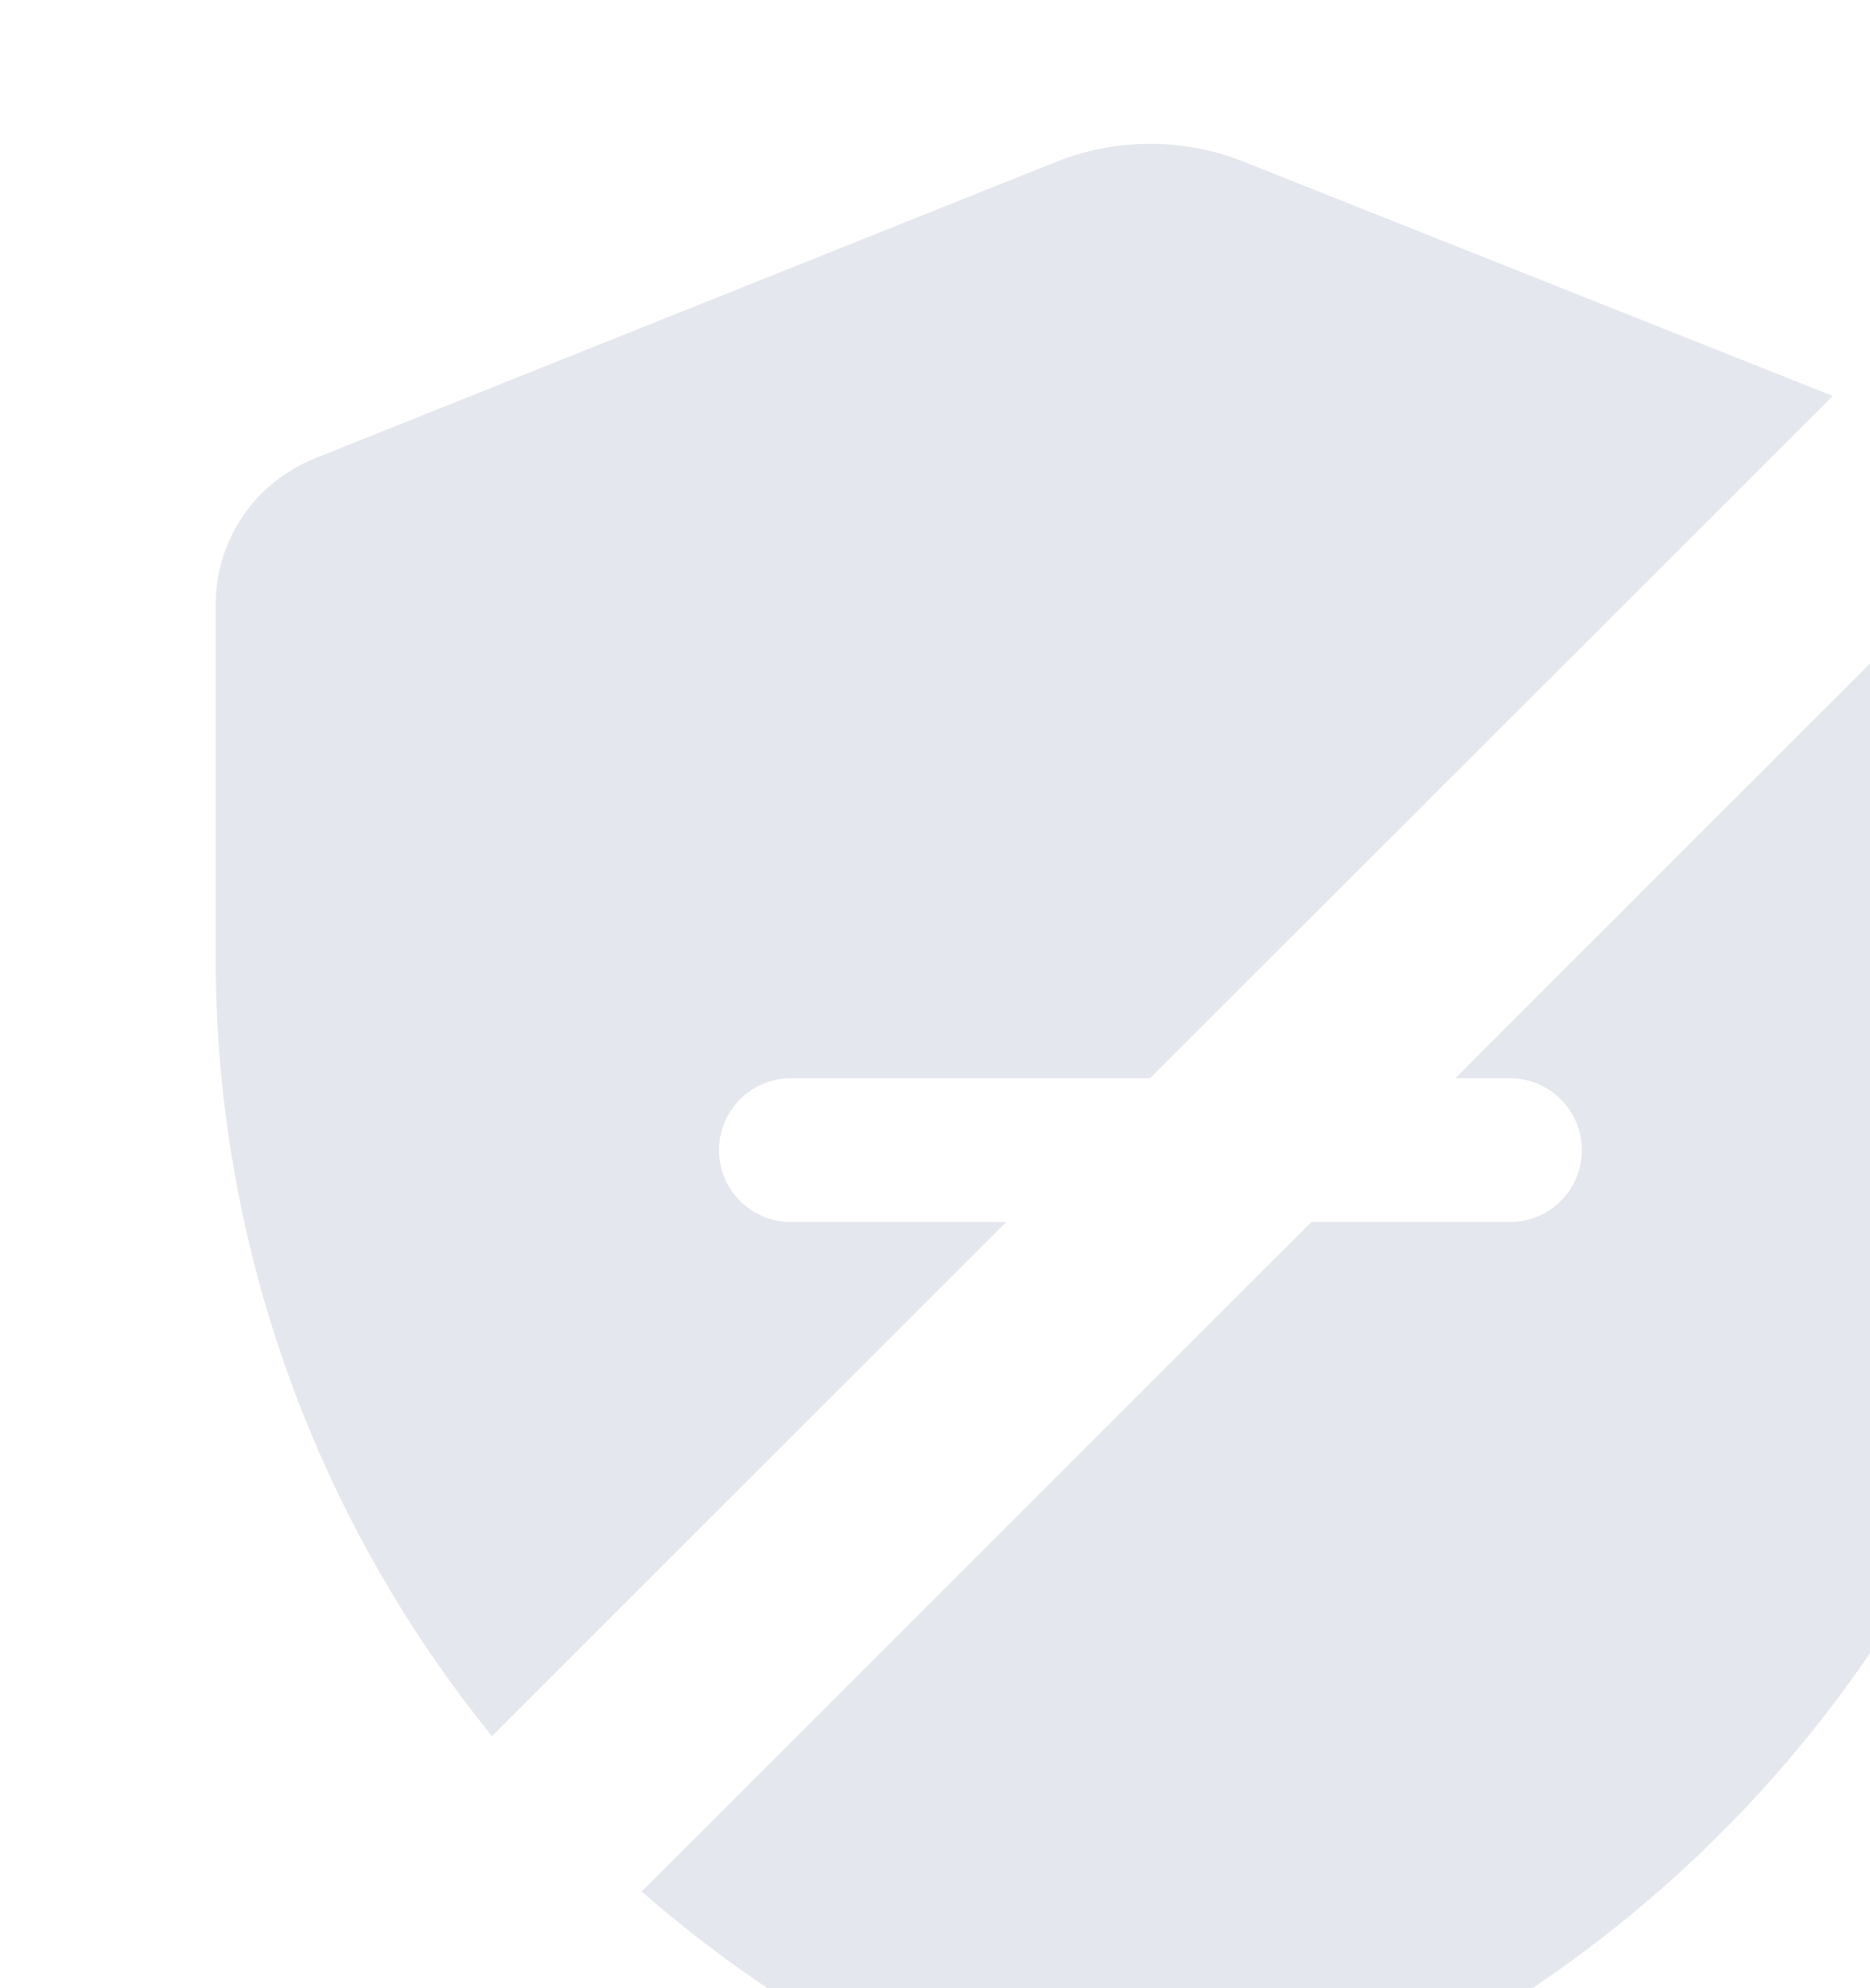
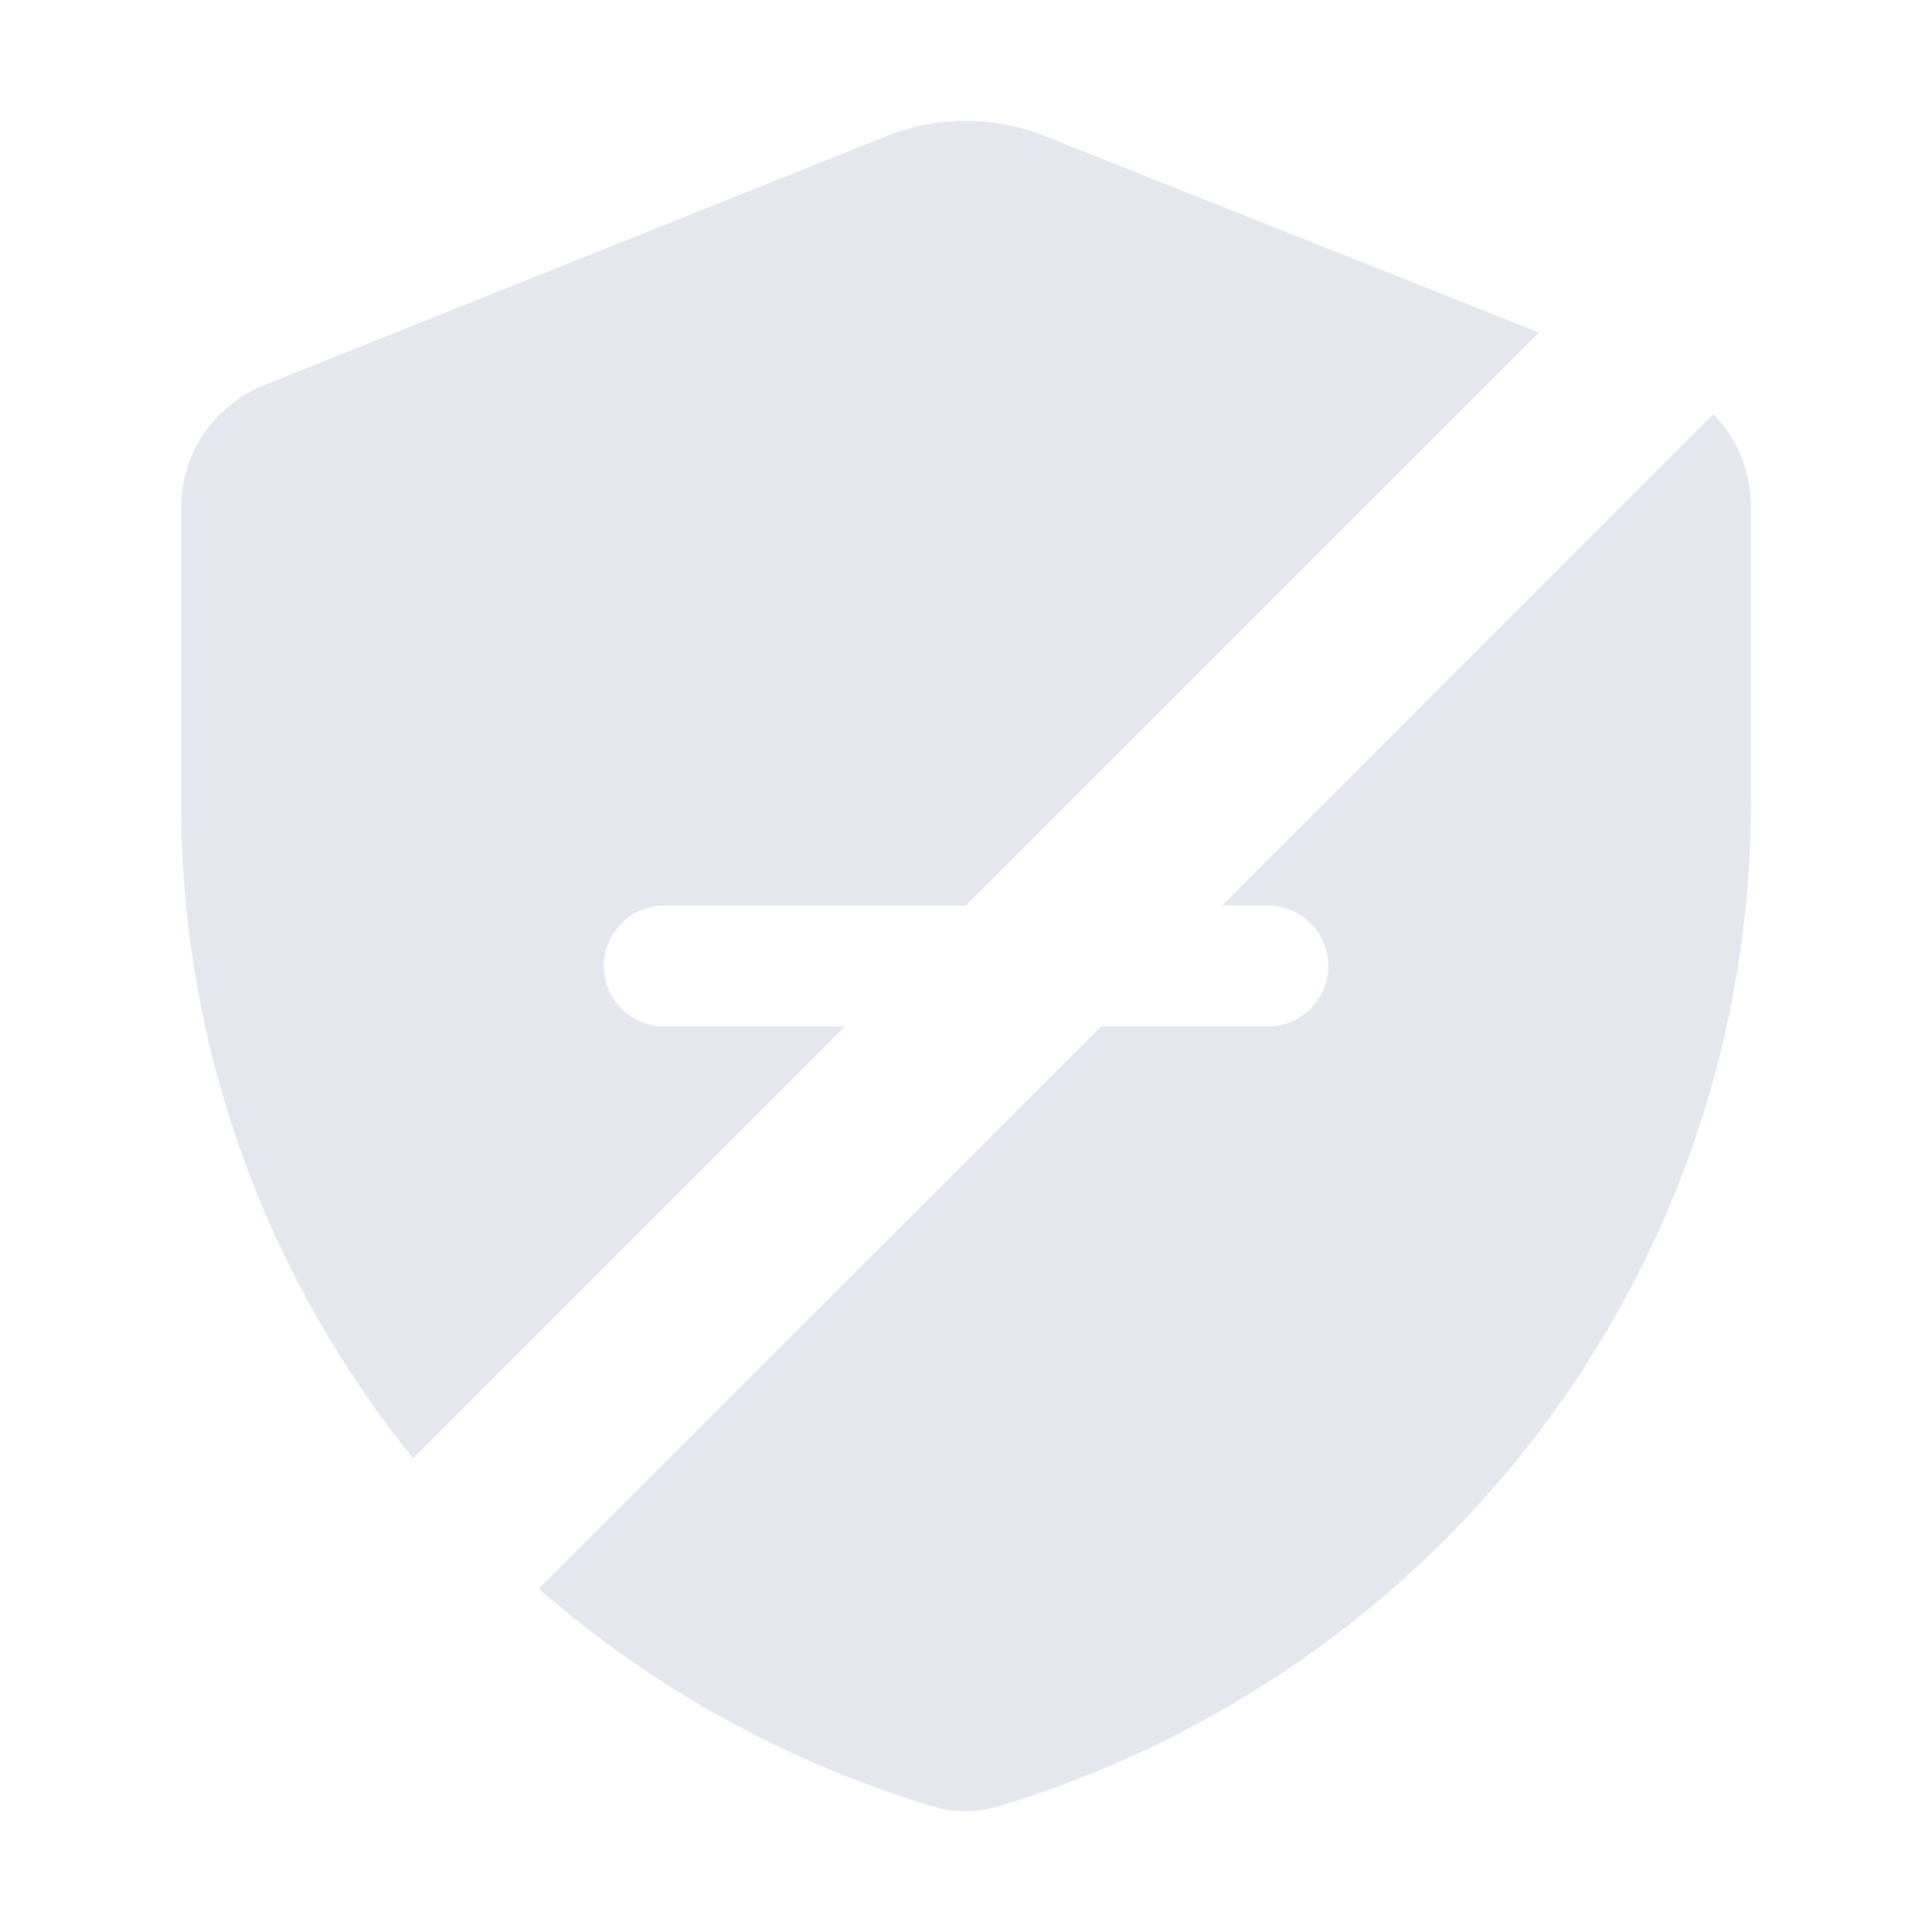
- <svg xmlns="http://www.w3.org/2000/svg" fill="none">
+ <svg xmlns="http://www.w3.org/2000/svg" fill="none" viewBox="0 0 16 16">
  <g opacity="0.5">
    <path fill-rule="evenodd" clip-rule="evenodd" d="M4.462 13.157C5.399 13.976 6.507 14.592 7.717 14.958C7.898 15.014 8.091 15.014 8.272 14.958C10.077 14.414 11.657 13.312 12.779 11.814C13.9 10.316 14.504 8.503 14.5 6.641V4.198C14.502 3.979 14.437 3.764 14.313 3.582C14.276 3.528 14.235 3.477 14.189 3.43L10.12 7.5H10.5C10.776 7.5 11 7.724 11 8C11 8.276 10.776 8.5 10.5 8.5H9.12L4.462 13.157ZM7.998 7.5H5.5C5.224 7.5 5 7.724 5 8C5 8.276 5.224 8.5 5.5 8.5H6.998L3.421 12.077C3.35 11.989 3.28 11.899 3.212 11.808C2.092 10.308 1.492 8.492 1.5 6.63V4.198C1.501 3.981 1.567 3.768 1.69 3.588C1.813 3.408 1.988 3.269 2.193 3.187L7.341 1.127C7.762 0.958 8.233 0.958 8.654 1.127L12.745 2.754L7.998 7.5Z" fill="#CCD0DD" />
  </g>
</svg>
